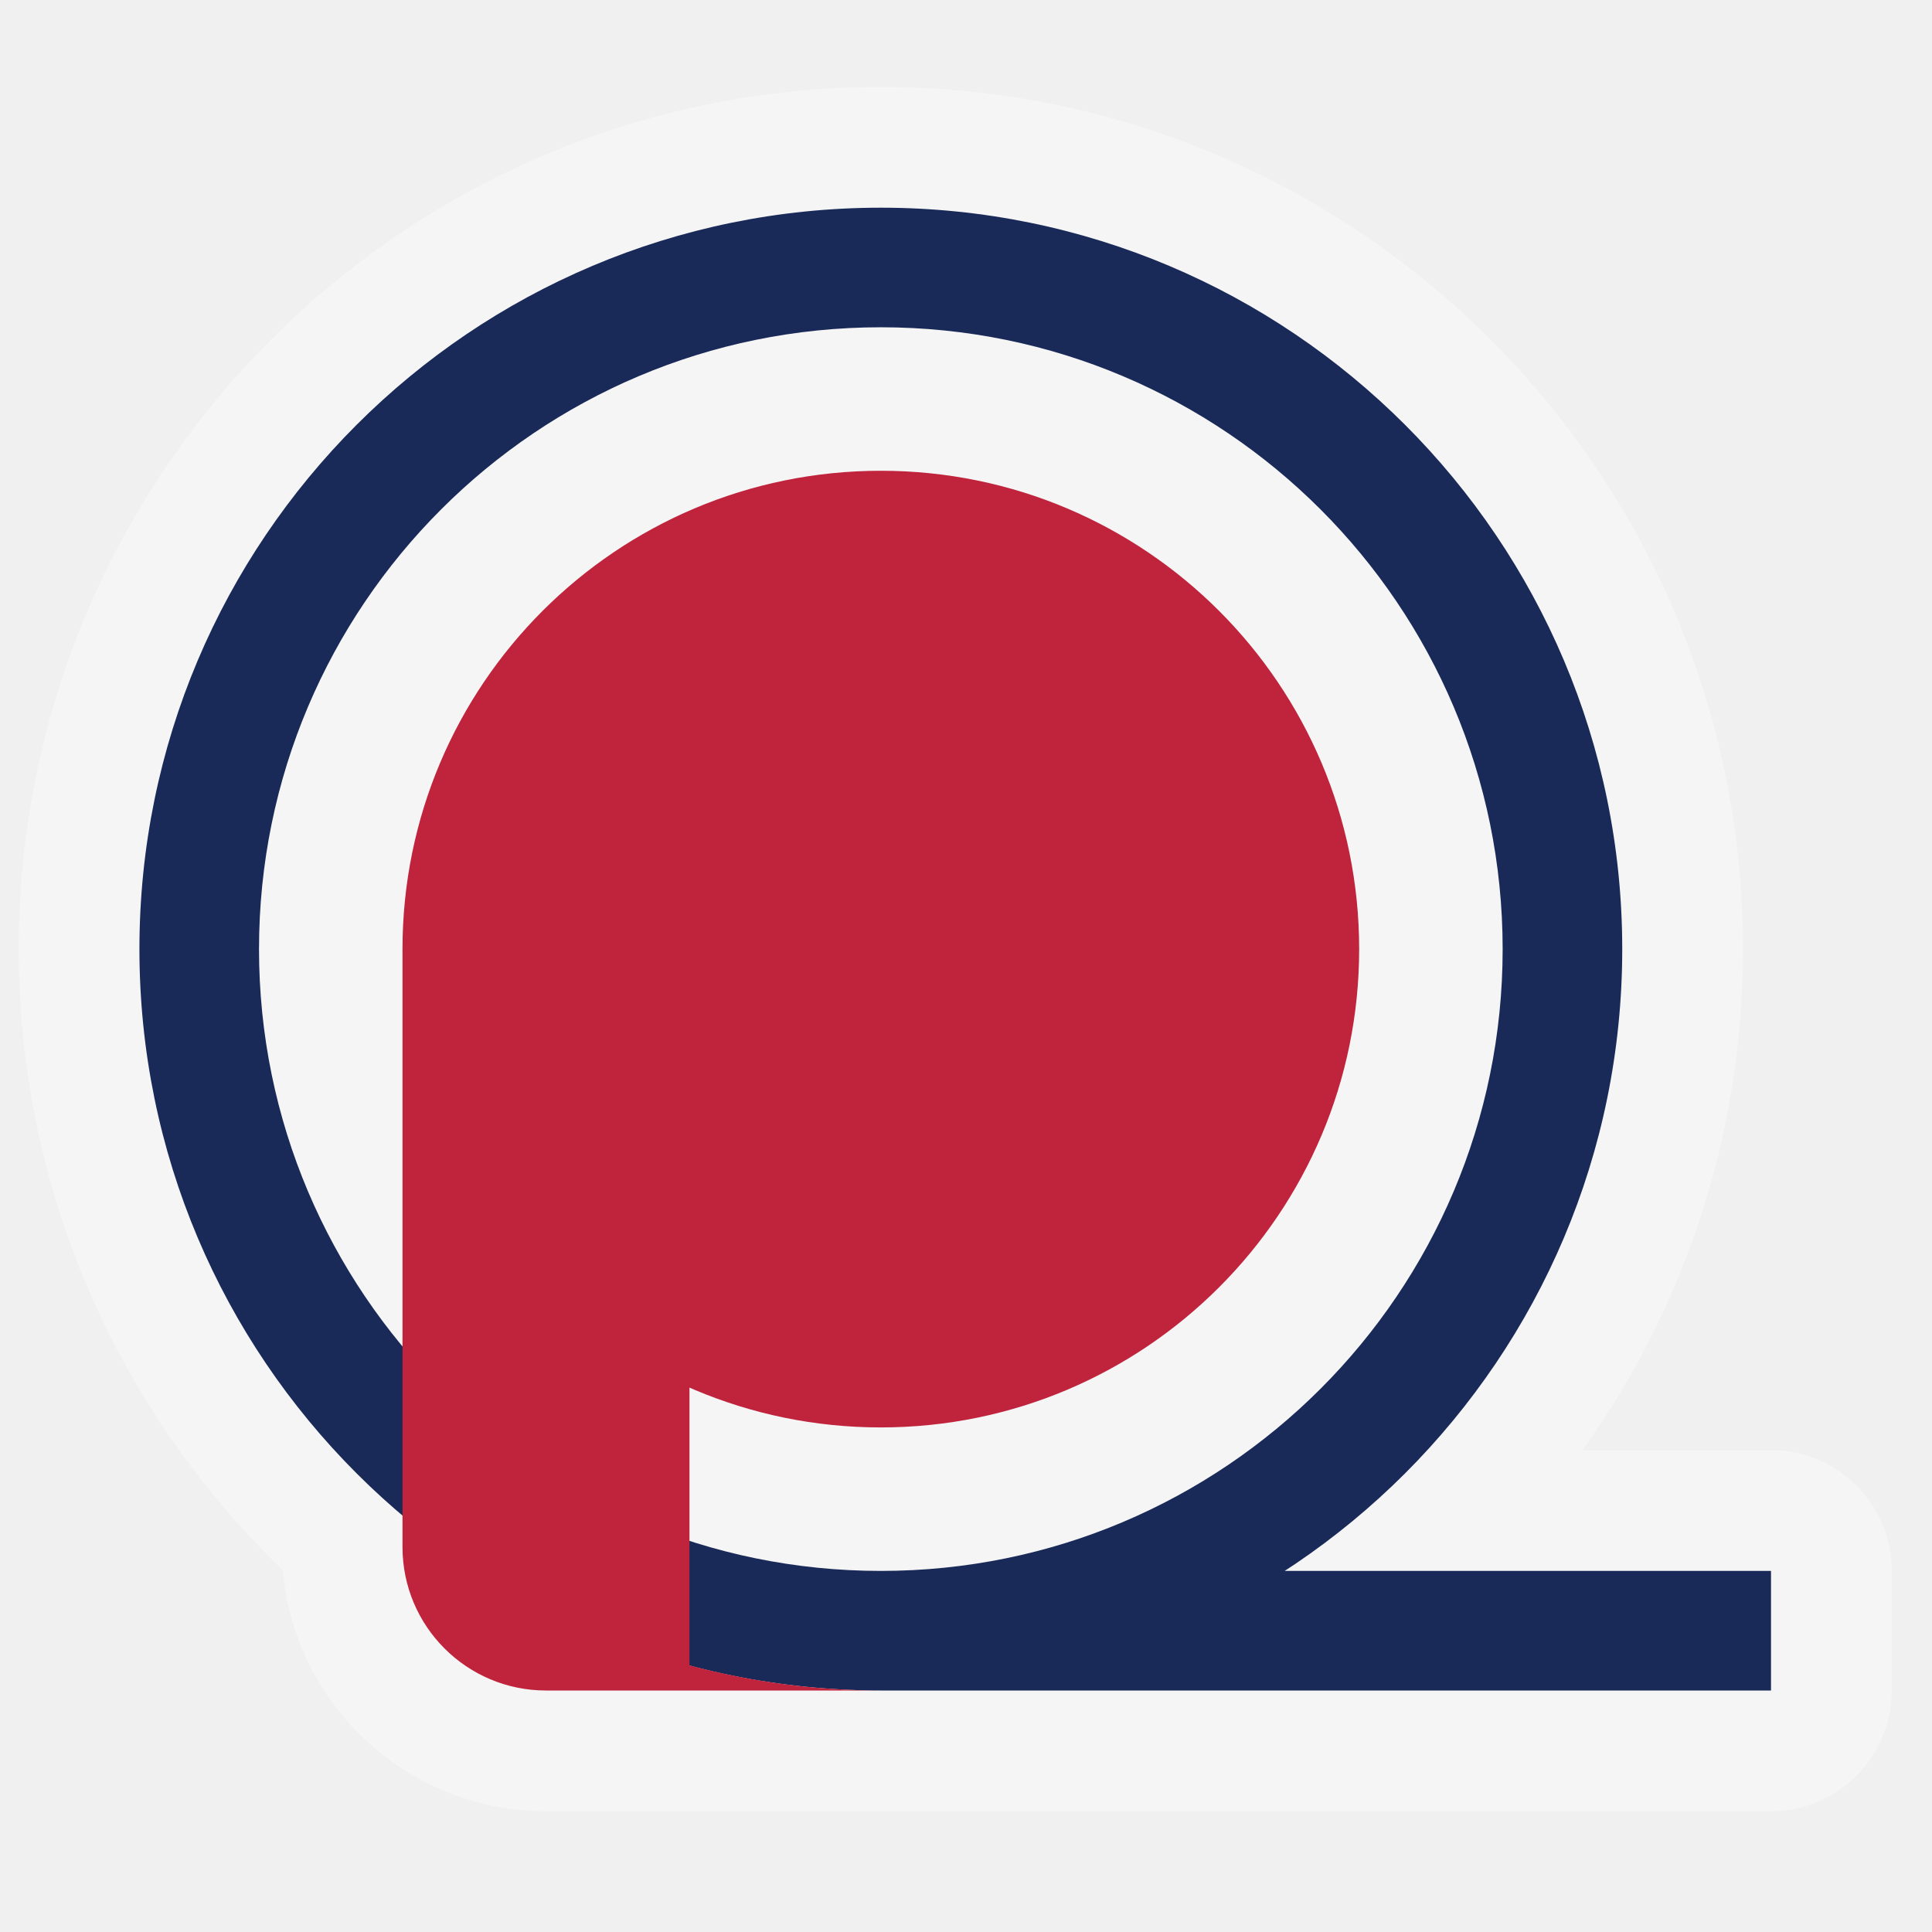
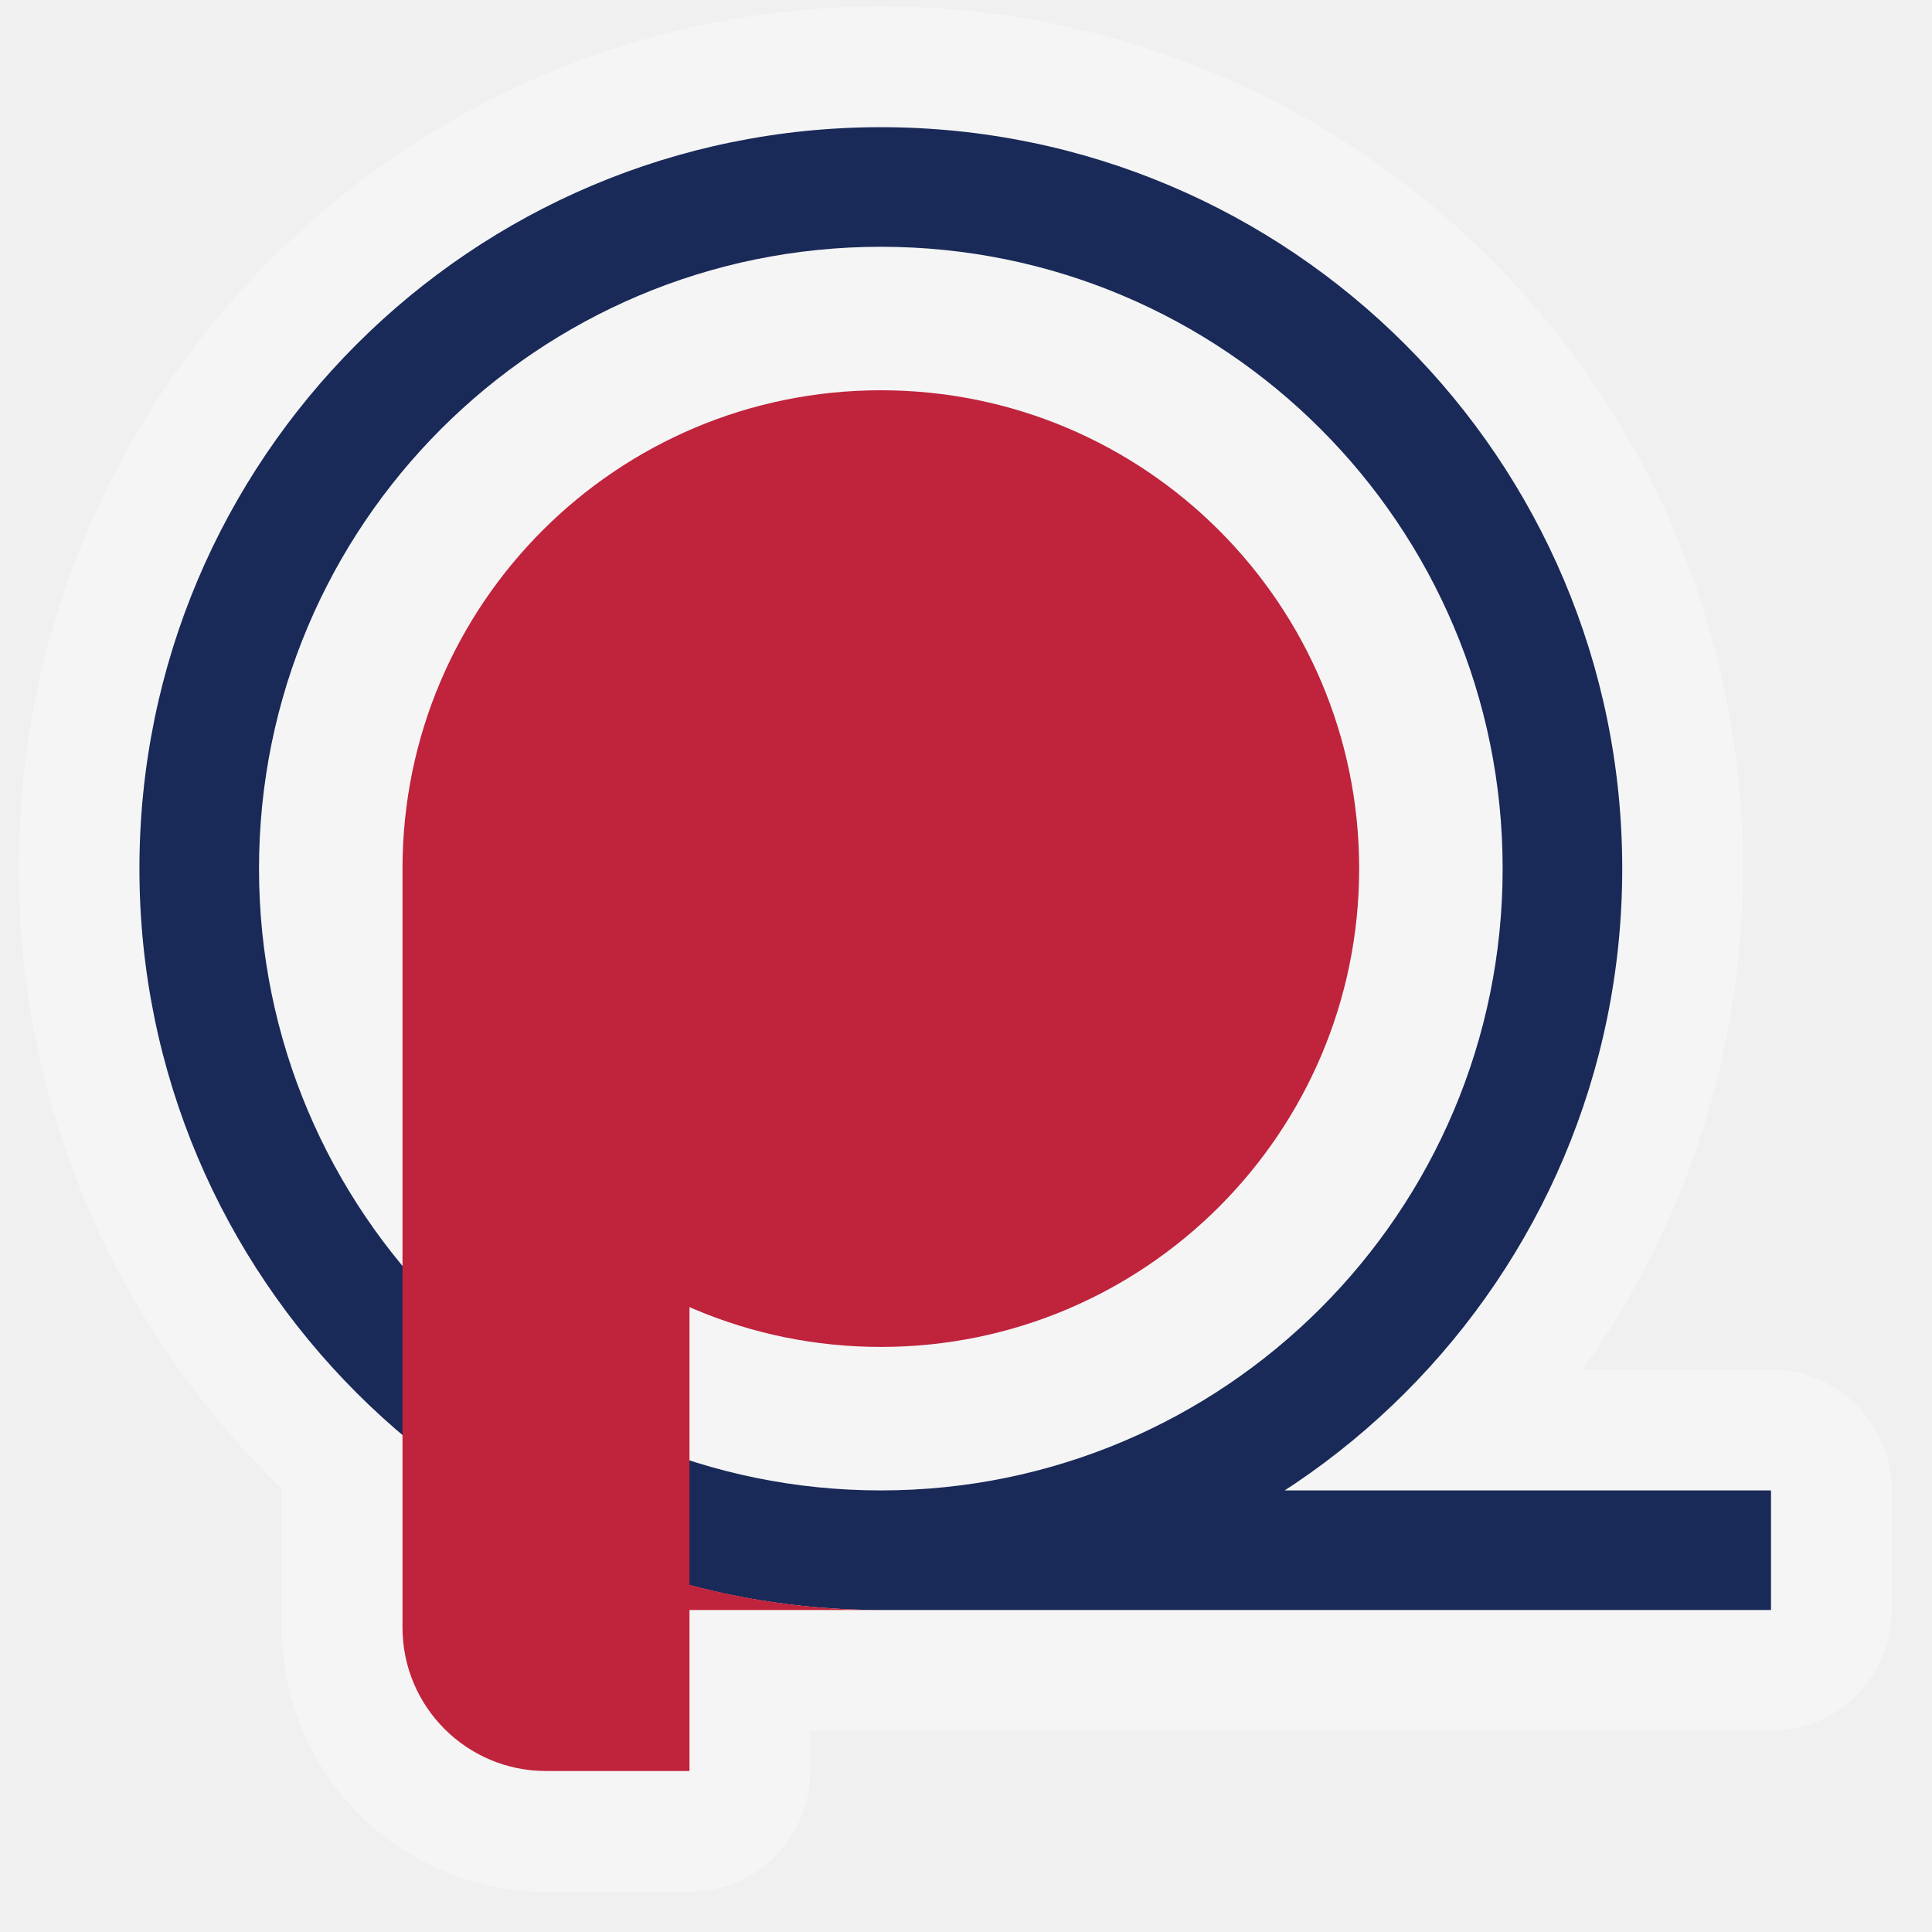
<svg xmlns="http://www.w3.org/2000/svg" width="48" height="48" viewBox="0 0 48 48" role="img">
-   <path fill="#FFFFFF" fill-opacity="0.33" d="M 0.464 23.58 A 21.42 21.42 0 1 1 43.304 23.58 A 21.42 21.42 0 1 1 0.464 23.58 Z M 10 36.029 H 44 A 3 3 0 0 1 47 39.029 V 42 A 3 3 0 0 1 44 45 H 13.565 A 6.565 6.565 0 0 1 7 38.435 V 39.029 A 3 3 0 0 1 10 36.029 Z" />
-   <path fill="#192958" d="M 3.464 23.58 A 18.42 18.42 0 1 1 40.304 23.58 A 18.42 18.42 0 1 1 3.464 23.58 Z M 6.435 23.58 A 15.449 15.449 0 1 0 37.333 23.58 A 15.449 15.449 0 1 0 6.435 23.58 Z M 21.884 39.029 H 44 V 42 H 21.884 Z" />
-   <path fill="#C0233C" d="M 10 23.58 A 11.884 11.884 0 1 1 33.768 23.58 A 11.884 11.884 0 1 1 10 23.58 Z M 10 23.58 H 17.13 V 41.376 A 18.42 18.42 0 0 0 21.884 42 H 13.565 A 3.565 3.565 0 0 1 10 38.435 Z" />
+   <path fill="#FFFFFF" fill-opacity="0.33" d="M 0.464 21.58 A 21.42 21.42 0 1 1 43.304 21.58 A 21.42 21.42 0 1 1 0.464 21.58 Z M 10 34.029 H 44 A 3 3 0 0 1 47 37.029 V 40 A 3 3 0 0 1 44 43 H 10 A 3 3 0 0 1 7 40 V 37.029 A 3 3 0 0 1 10 34.029 Z M 10 34.029 H 17.13 A 3 3 0 0 1 20.13 37.029 V 44 A 3 3 0 0 1 17.13 47 H 13.565 A 6.565 6.565 0 0 1 7 40.435 V 37.029 A 3 3 0 0 1 10 34.029 Z" />
+   <path fill="#192958" d="M 3.464 21.58 A 18.42 18.42 0 1 1 40.304 21.58 A 18.42 18.42 0 1 1 3.464 21.58 Z M 6.435 21.58 A 15.449 15.449 0 1 0 37.333 21.58 A 15.449 15.449 0 1 0 6.435 21.58 Z M 21.884 37.029 H 44 V 40 H 21.884 Z" />
+   <path fill="#C0233C" d="M 10 21.58 A 11.884 11.884 0 1 1 33.768 21.58 A 11.884 11.884 0 1 1 10 21.58 Z M 10 21.58 H 17.13 V 39.376 A 18.42 18.42 0 0 0 21.884 40 H 17.13 V 44 H 13.565 A 3.565 3.565 0 0 1 10 40.435 Z" />
</svg>
